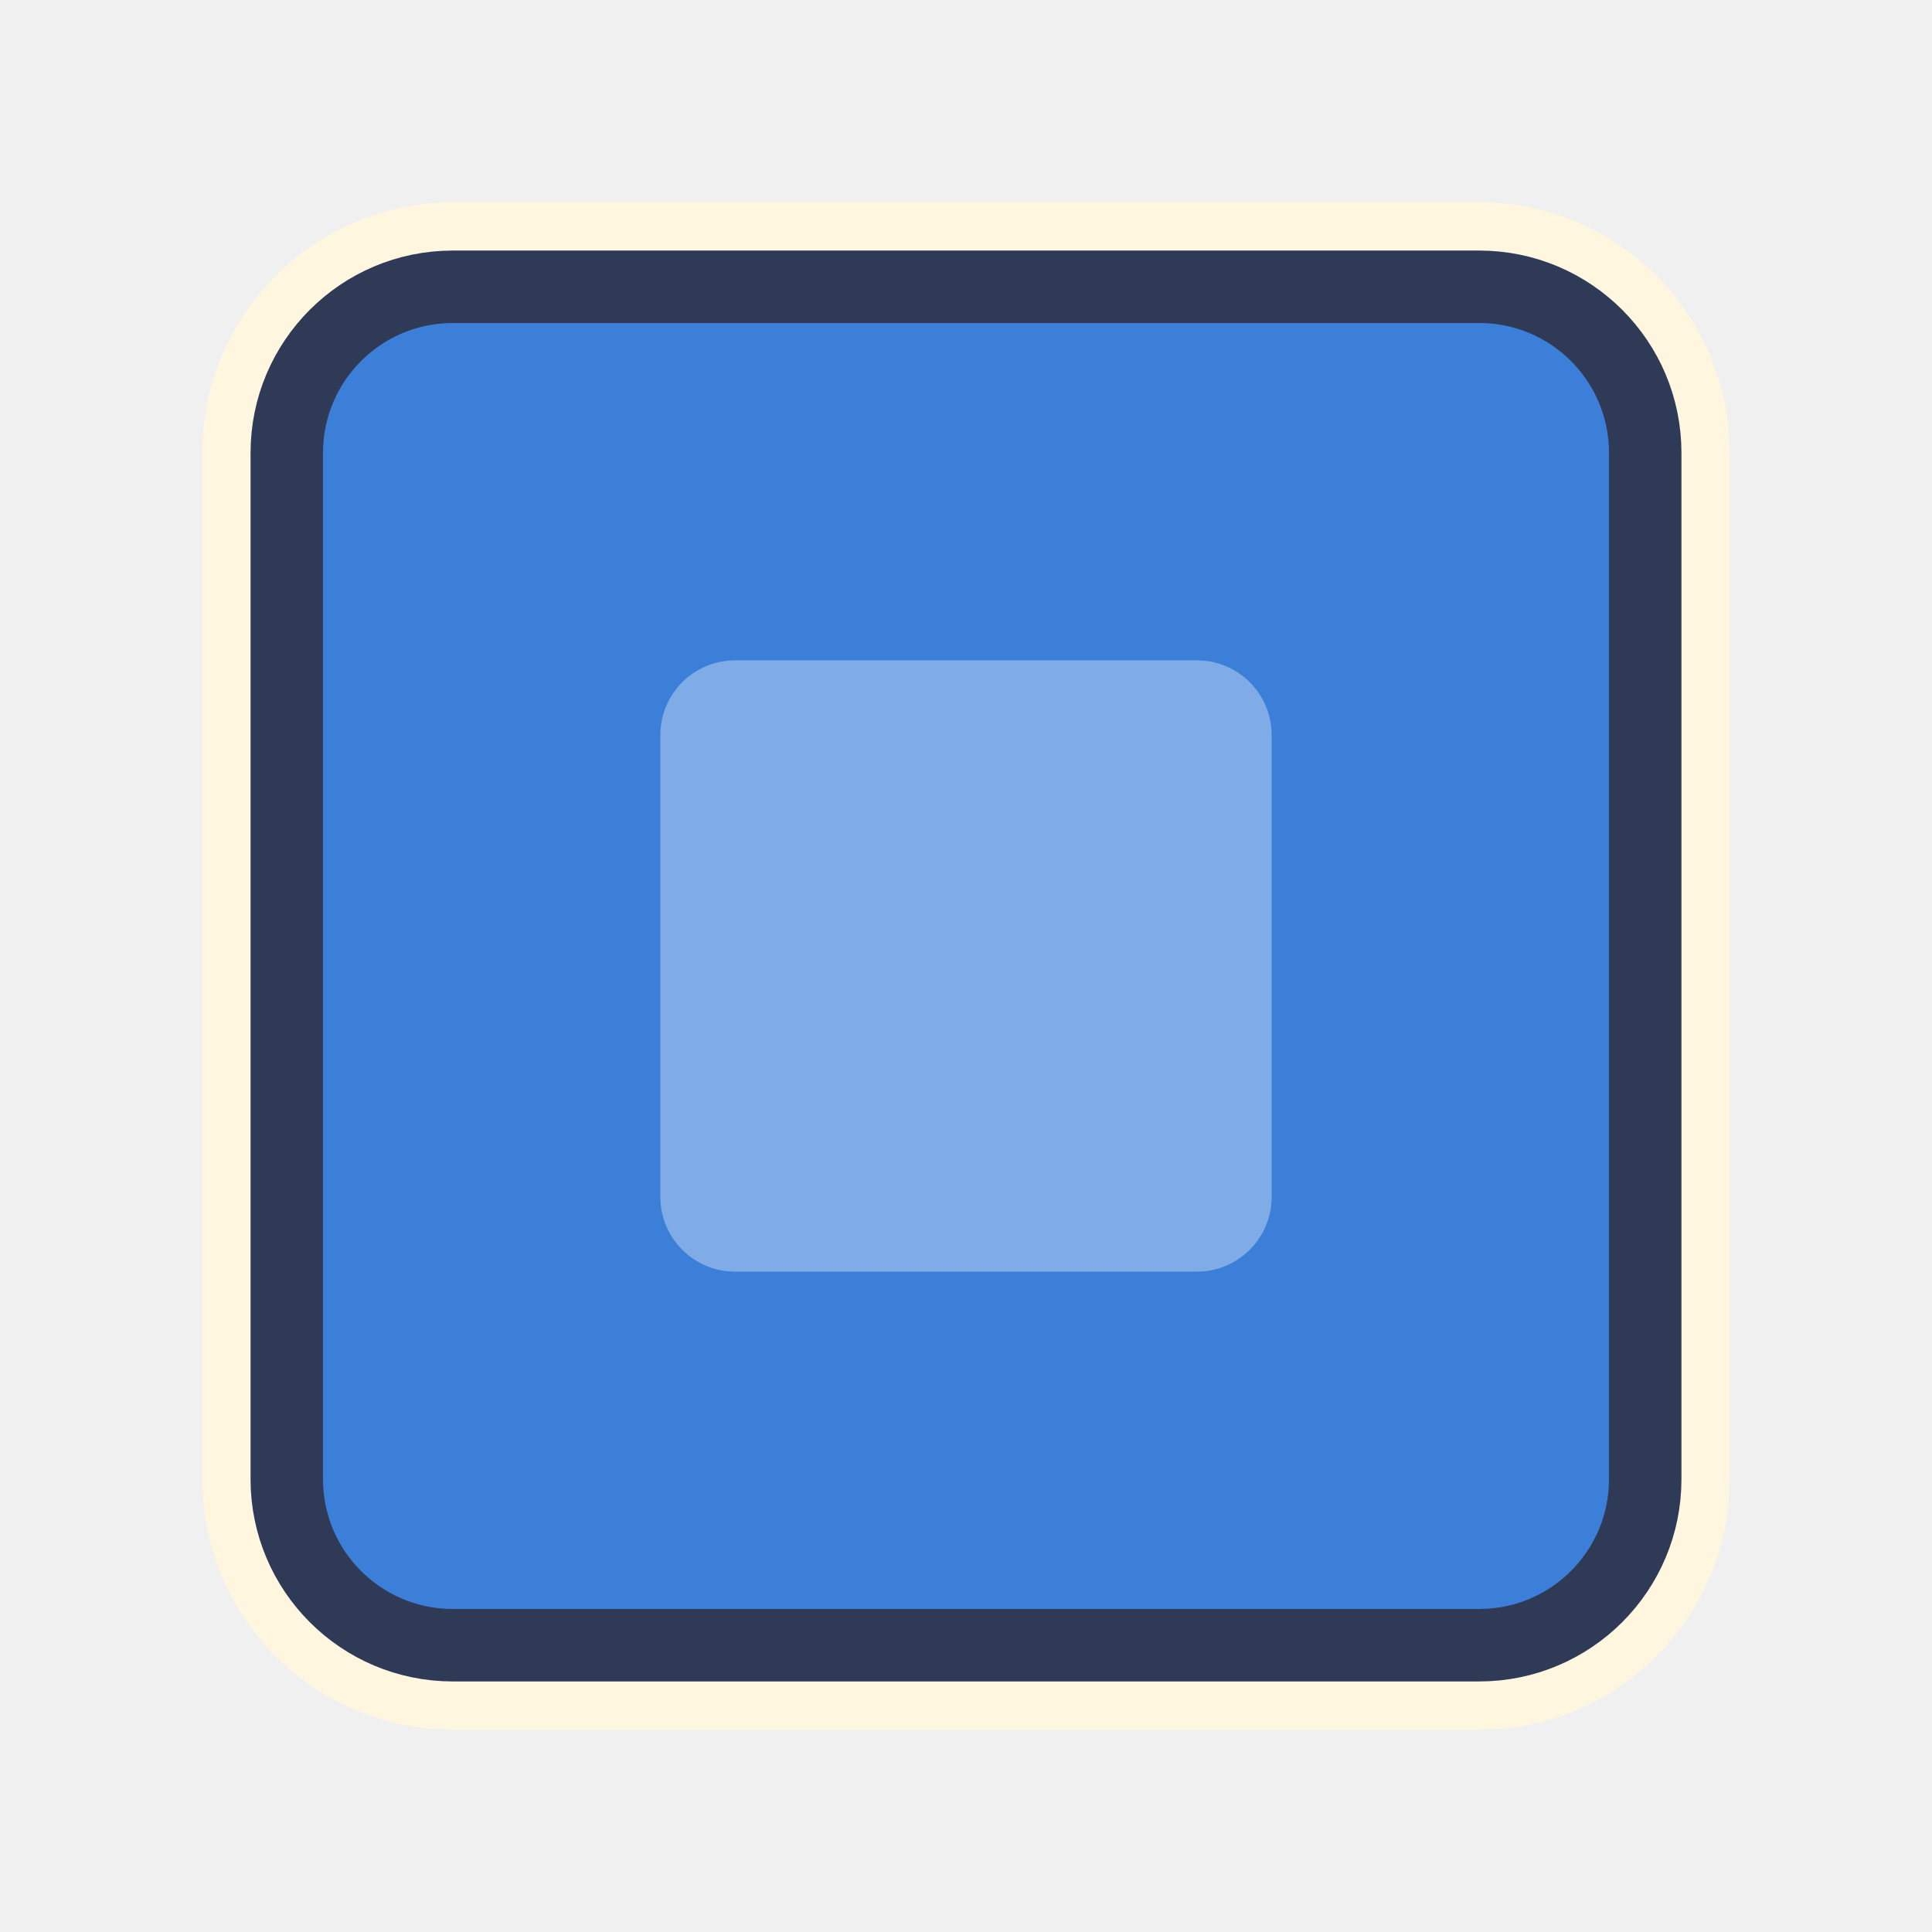
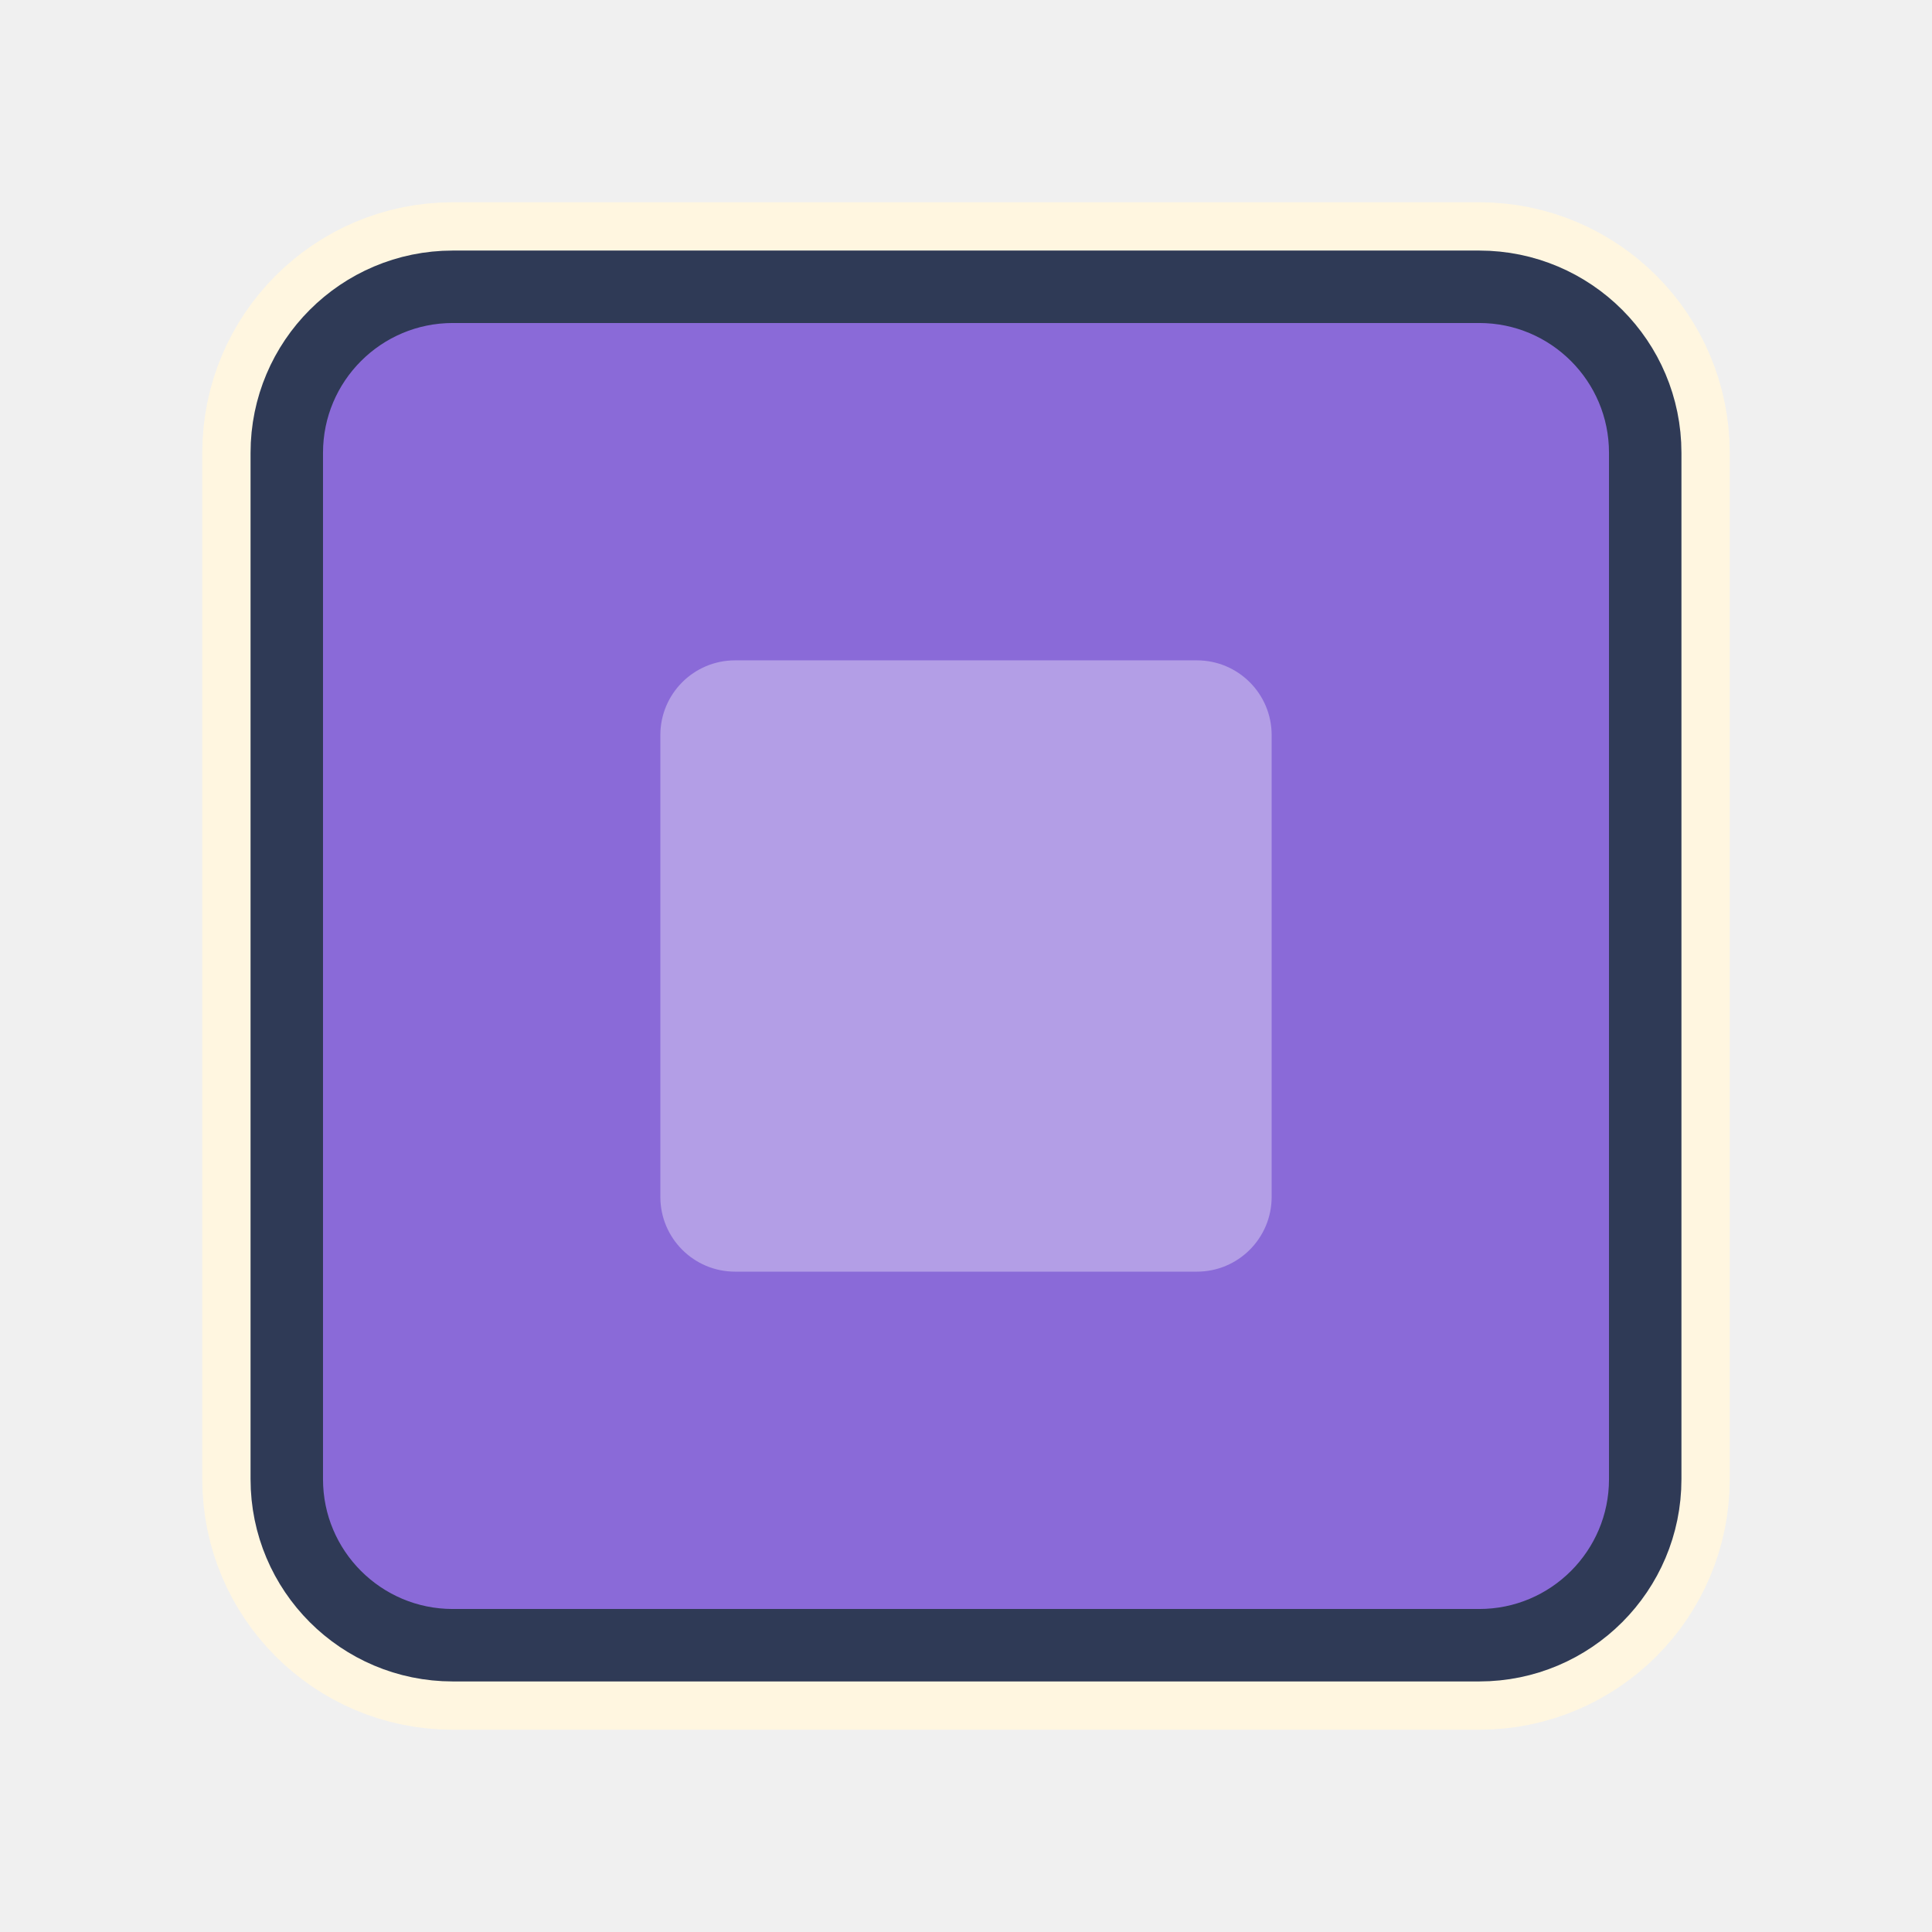
<svg xmlns="http://www.w3.org/2000/svg" width="640" height="640" viewBox="0 0 640 640">
  <g fill="none" stroke="#fff6e0" stroke-width="56" stroke-linejoin="round">
    <rect x="95.0" y="95.0" width="450.0" height="450.0" rx="55.0" />
  </g>
-   <g fill="#3b7fd9" stroke="#2f3a56" stroke-width="24" stroke-linejoin="round">
+   <g fill="#8a6ad8" stroke="#2f3a56" stroke-width="24" stroke-linejoin="round">
    <rect x="95.0" y="95.0" width="450.0" height="450.0" rx="55.0" />
  </g>
  <g fill="#ffffff" fill-opacity="0.35" stroke="none">
    <rect x="218.75" y="218.75" width="202.5" height="202.5" rx="24.75" />
  </g>
</svg>
